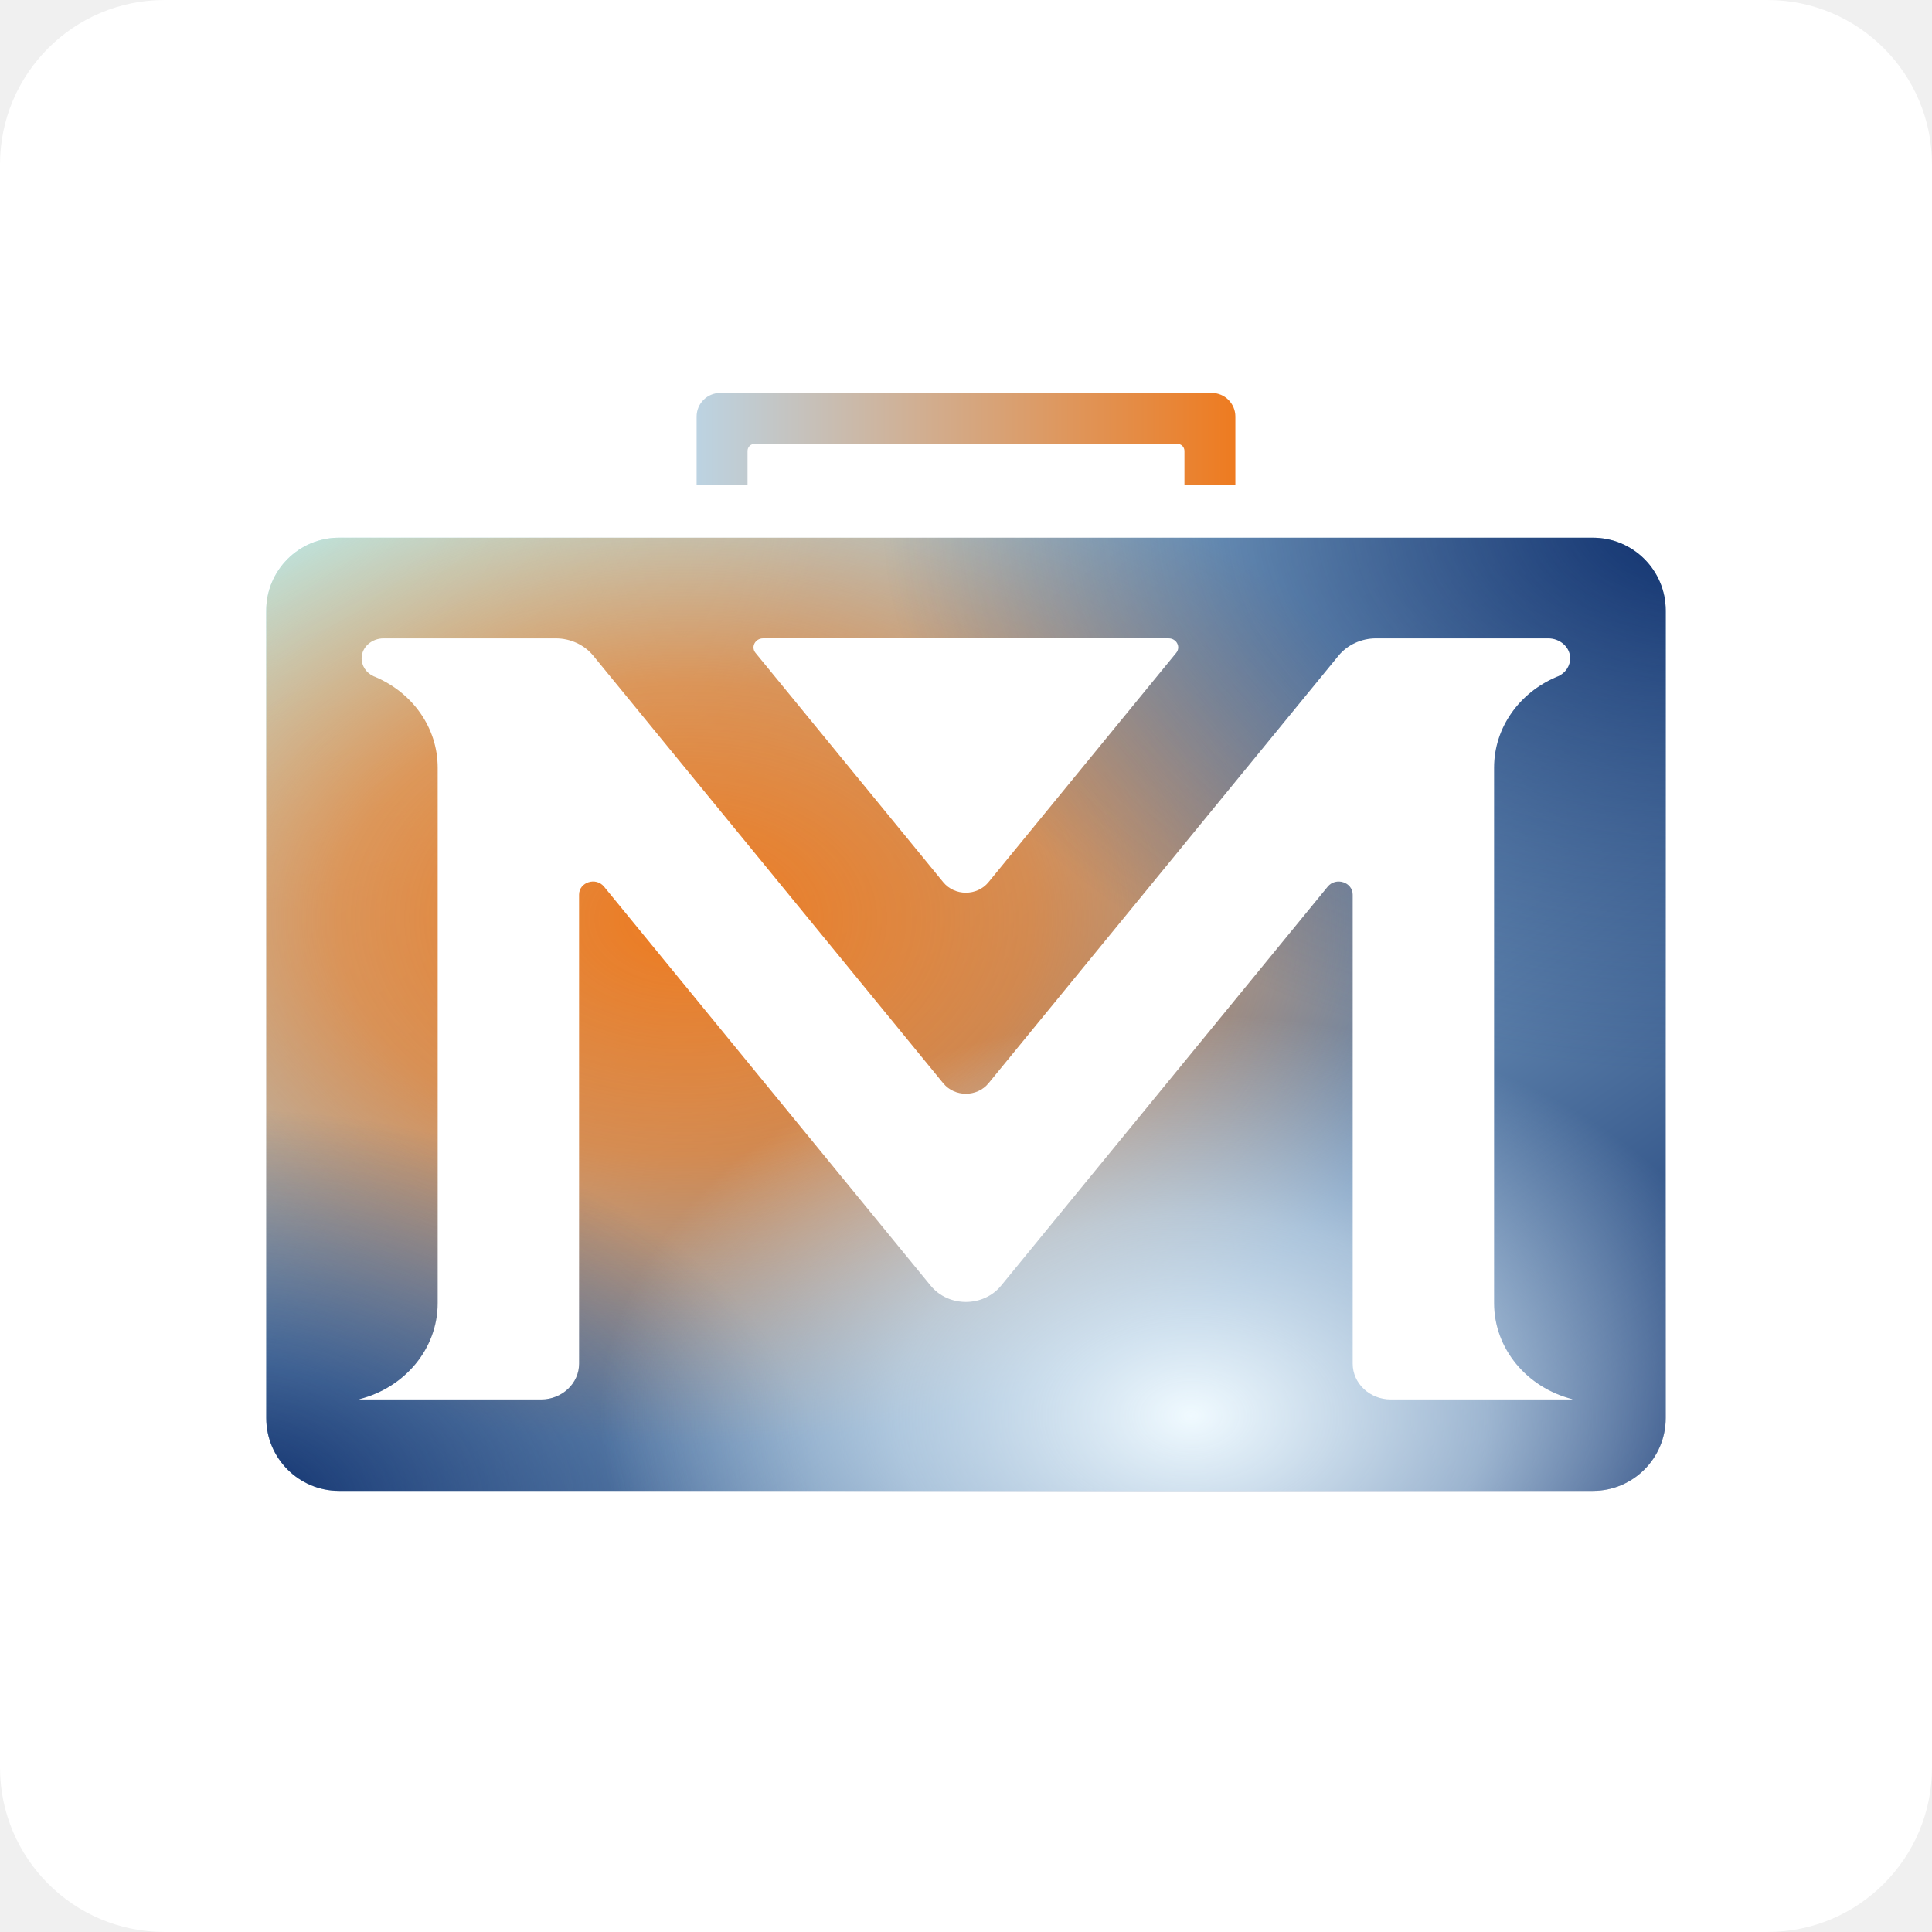
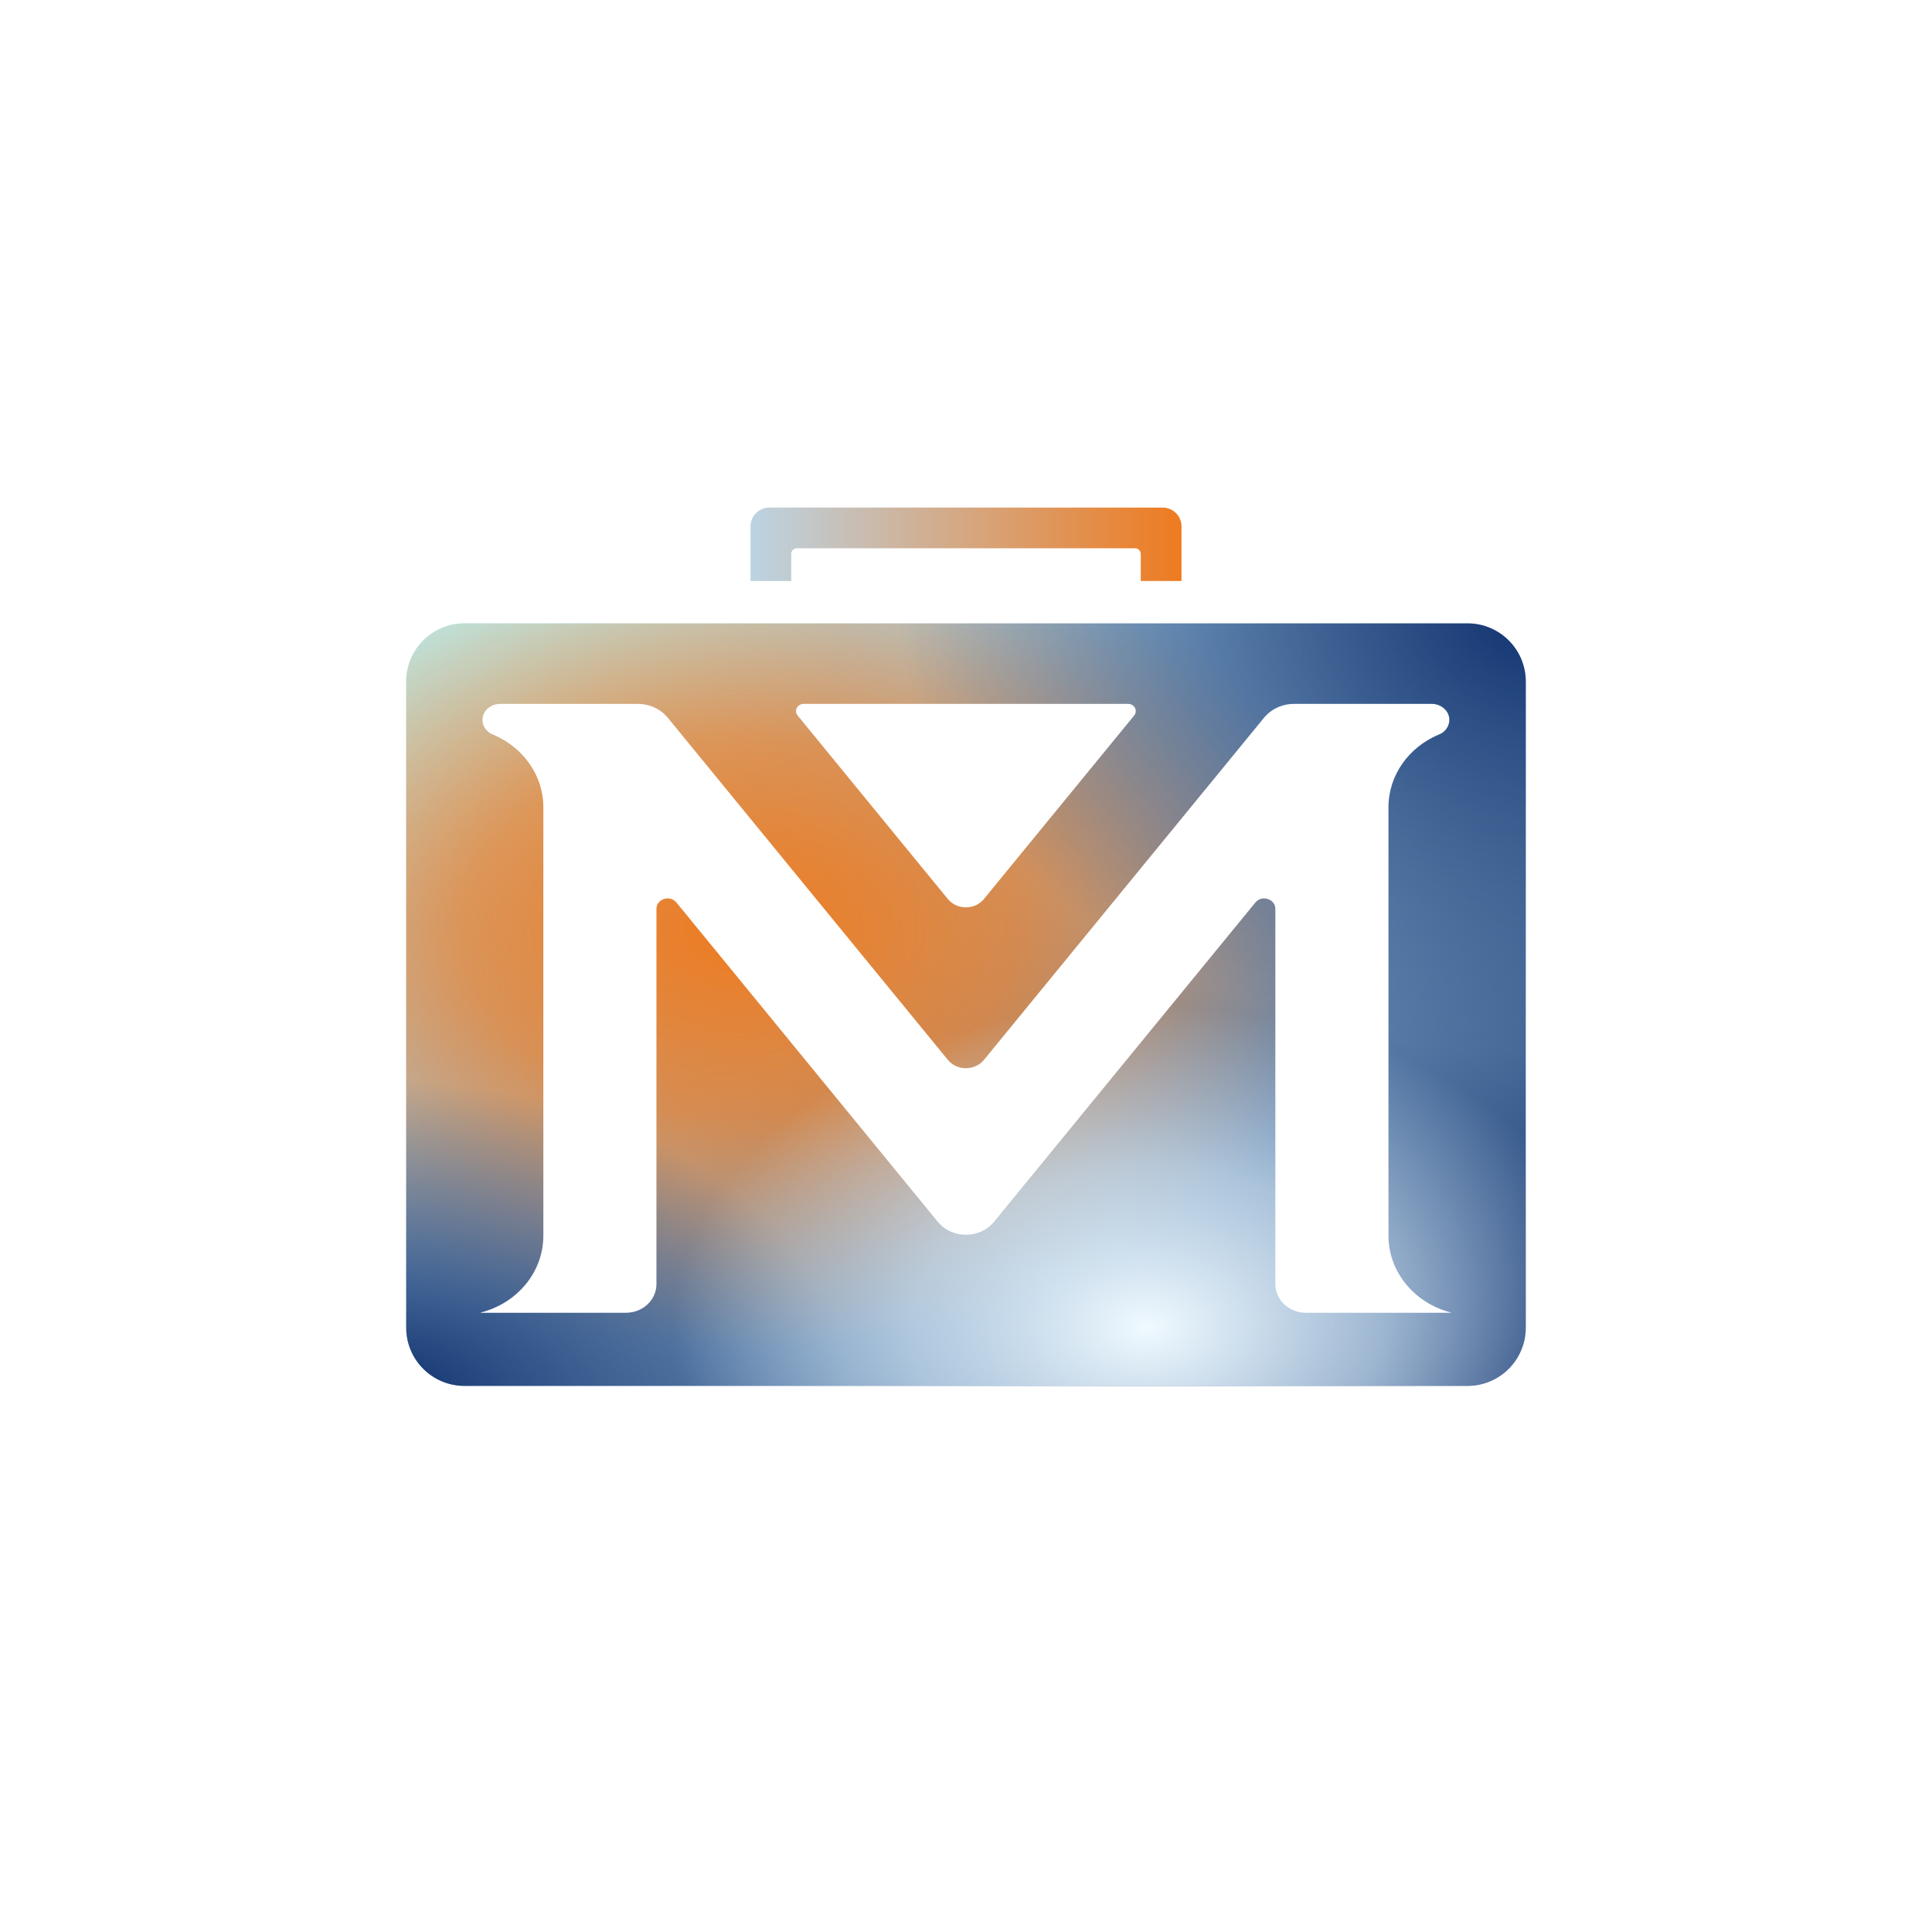
<svg xmlns="http://www.w3.org/2000/svg" viewBox="0 0 948.62 948.62" role="img" aria-label="Mallettico">
  <defs>
    <linearGradient id="mg-fond" x1="0" y1="0" x2="1" y2="1">
      <stop offset="0" stop-color="#BFF2FF" />
      <stop offset=".45" stop-color="#93B9D6" />
      <stop offset="1" stop-color="#12336F" />
    </linearGradient>
    <radialGradient id="mg-orange" cx=".30" cy=".40" r=".55">
      <stop offset="0" stop-color="#EE7B20" />
      <stop offset=".45" stop-color="#EE7B20" stop-opacity=".72" />
      <stop offset="1" stop-color="#EE7B20" stop-opacity="0" />
    </radialGradient>
    <radialGradient id="mg-nuit-hd" cx="1.02" cy="-.02" r=".58">
      <stop offset="0" stop-color="#0D2E6C" />
      <stop offset="1" stop-color="#0D2E6C" stop-opacity="0" />
    </radialGradient>
    <radialGradient id="mg-nuit-bg" cx="-.02" cy="1.02" r=".42">
      <stop offset="0" stop-color="#0D2E6C" />
      <stop offset="1" stop-color="#0D2E6C" stop-opacity="0" />
    </radialGradient>
    <radialGradient id="mg-cyan" cx="-.05" cy="-.05" r=".45">
      <stop offset="0" stop-color="#B3F7FF" />
      <stop offset="1" stop-color="#B3F7FF" stop-opacity="0" />
    </radialGradient>
    <radialGradient id="mg-lueur" cx=".66" cy=".92" r=".42">
      <stop offset="0" stop-color="#F0FAFF" />
      <stop offset=".5" stop-color="#DCEFFB" stop-opacity=".65" />
      <stop offset="1" stop-color="#DCEFFB" stop-opacity="0" />
    </radialGradient>
    <linearGradient id="mg-anse" x1="0" y1="0" x2="1" y2="0">
      <stop offset="0" stop-color="#BCD3E2" />
      <stop offset="1" stop-color="#EE7B20" />
    </linearGradient>
    <clipPath id="mg-corps">
      <rect x="130.73" y="264.02" width="687.15" height="468" rx="35.75" />
    </clipPath>
  </defs>
-   <rect width="948.62" height="948.62" rx="80.78" fill="#fff" />
-   <path d="M606.57,238h-25v-16.59c0-1.92-1.55-3.47-3.47-3.47h-207.59c-1.92,0-3.47,1.55-3.47,3.47v16.59h-25v-33.47c0-6.4,5.19-11.59,11.59-11.59h241.35c6.4,0,11.59,5.19,11.59,11.59v33.47Z" fill="url(#mg-anse)" />
-   <g clip-path="url(#mg-corps)">
-     <rect x="130.73" y="264.02" width="687.15" height="468" fill="url(#mg-fond)" />
-     <rect x="130.73" y="264.02" width="687.15" height="468" fill="url(#mg-cyan)" />
-     <rect x="130.73" y="264.02" width="687.15" height="468" fill="url(#mg-orange)" />
-     <rect x="130.73" y="264.02" width="687.15" height="468" fill="url(#mg-nuit-hd)" />
-     <rect x="130.73" y="264.02" width="687.15" height="468" fill="url(#mg-nuit-bg)" />
-     <rect x="130.73" y="264.02" width="687.15" height="468" fill="url(#mg-lueur)" />
+   <rect width="948.62" height="948.62" fill="#fff" />
+   <g transform="translate(94.86 94.86) scale(0.8)">
+     <path d="M606.57,238h-25v-16.59c0-1.92-1.55-3.47-3.47-3.47h-207.59c-1.92,0-3.47,1.55-3.47,3.47v16.59h-25v-33.47c0-6.4,5.19-11.59,11.59-11.59h241.35c6.4,0,11.59,5.19,11.59,11.59v33.47Z" fill="url(#mg-anse)" />
+     <g clip-path="url(#mg-corps)">
+       <rect x="130.73" y="264.02" width="687.15" height="468" fill="url(#mg-fond)" />
+       <rect x="130.73" y="264.02" width="687.15" height="468" fill="url(#mg-cyan)" />
+       <rect x="130.73" y="264.02" width="687.15" height="468" fill="url(#mg-orange)" />
+       <rect x="130.73" y="264.02" width="687.15" height="468" fill="url(#mg-nuit-hd)" />
+       <rect x="130.73" y="264.02" width="687.15" height="468" fill="url(#mg-nuit-bg)" />
+       <rect x="130.73" y="264.02" width="687.15" height="468" fill="url(#mg-lueur)" />
+     </g>
+     <path d="M771.91,687.14h-89.03c-10.33,0-18.7-7.86-18.7-17.57v-230.29c0-6.14-8.28-8.79-12.27-3.93l-133.89,163.57-26.47,32.34c-8.74,10.67-25.86,10.67-34.6,0l-26.47-32.34-133.89-163.57c-3.99-4.87-12.27-2.22-12.27,3.93v230.29c0,9.7-8.37,17.57-18.7,17.57h-89.03c-.11,0-.13-.14-.02-.16,22.09-5.64,38.34-24.61,38.34-47.14v-262.91c0-19.78-12.51-36.81-30.51-44.5-.03,0-.06-.03-.09-.04-.28-.11-.56-.23-.84-.34-.01,0-.02,0-.03,0-3.61-1.65-6.06-5.19-5.87-9.25.24-5.29,5.13-9.36,10.77-9.36h84.53c7.23,0,14.04,3.16,18.44,8.53l171.84,209.93c5.61,6.85,16.6,6.85,22.21,0l171.84-209.93c4.4-5.37,11.21-8.53,18.44-8.53h84.53c5.64,0,10.53,4.07,10.77,9.36.19,4.06-2.26,7.61-5.87,9.25-.01,0-.02,0-.03,0-.28.1-.56.23-.84.34-.03,0-.06.03-.09.04-18,7.68-30.51,24.71-30.51,44.5v262.91c0,22.53,16.25,41.51,38.34,47.14.11.02.09.16-.02.16Z" fill="#fff" />
+     <path d="M573.78,313.43c3.92,0,6.13,4.22,3.74,7.14l-92.18,112.6c-5.6,6.86-16.6,6.86-22.2,0l-92.18-112.6c-2.39-2.92-.17-7.14,3.74-7.14h199.07Z" fill="#fff" />
  </g>
-   <path d="M771.91,687.14h-89.03c-10.33,0-18.7-7.86-18.7-17.57v-230.29c0-6.14-8.28-8.79-12.27-3.93l-133.89,163.57-26.47,32.34c-8.74,10.67-25.86,10.67-34.6,0l-26.47-32.34-133.89-163.57c-3.99-4.87-12.27-2.22-12.27,3.93v230.29c0,9.7-8.37,17.57-18.7,17.57h-89.03c-.11,0-.13-.14-.02-.16,22.09-5.64,38.34-24.61,38.34-47.14v-262.91c0-19.78-12.51-36.81-30.51-44.5-.03,0-.06-.03-.09-.04-.28-.11-.56-.23-.84-.34-.01,0-.02,0-.03,0-3.61-1.65-6.06-5.19-5.87-9.25.24-5.29,5.13-9.36,10.77-9.36h84.53c7.23,0,14.04,3.16,18.44,8.53l171.84,209.93c5.61,6.85,16.6,6.85,22.21,0l171.84-209.93c4.4-5.37,11.21-8.53,18.44-8.53h84.53c5.64,0,10.53,4.07,10.77,9.36.19,4.06-2.26,7.61-5.87,9.25-.01,0-.02,0-.03,0-.28.1-.56.23-.84.34-.03,0-.06.03-.09.04-18,7.68-30.51,24.71-30.51,44.5v262.91c0,22.53,16.25,41.51,38.34,47.14.11.02.09.16-.02.16Z" fill="#fff" />
-   <path d="M573.78,313.43c3.92,0,6.13,4.22,3.74,7.14l-92.18,112.6c-5.6,6.86-16.6,6.86-22.2,0l-92.18-112.6c-2.39-2.92-.17-7.14,3.74-7.14h199.07Z" fill="#fff" />
</svg>
